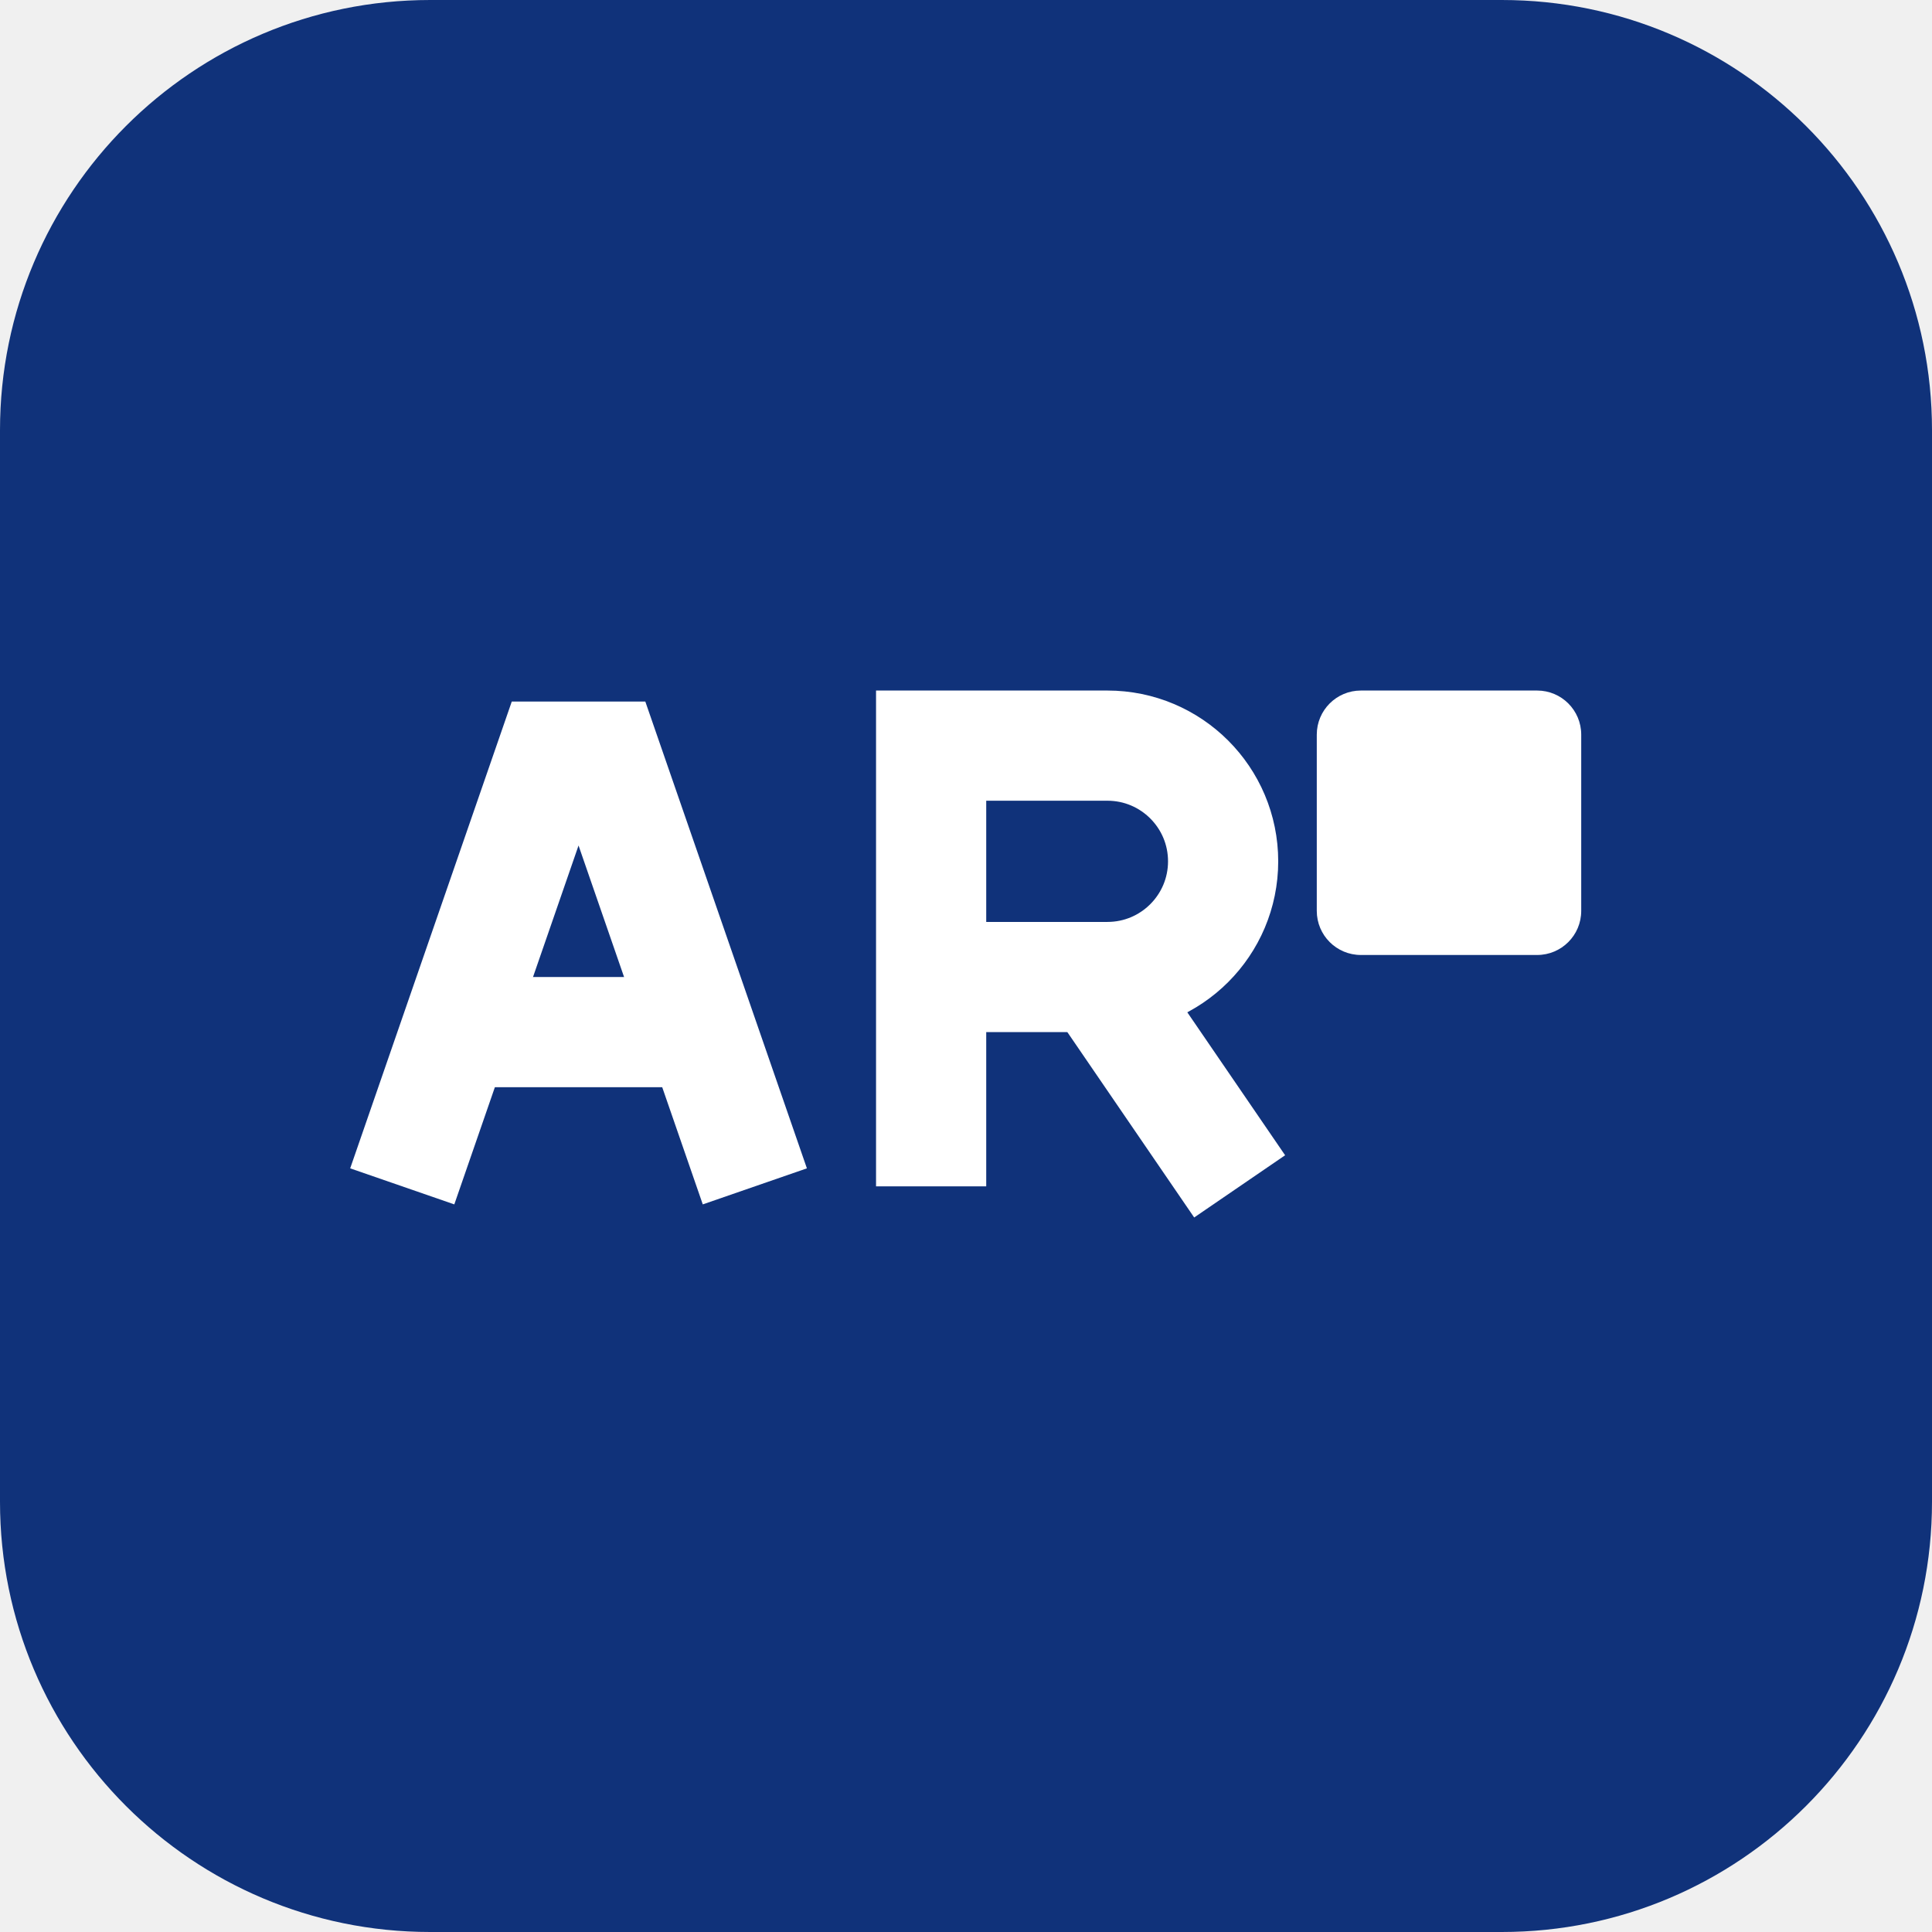
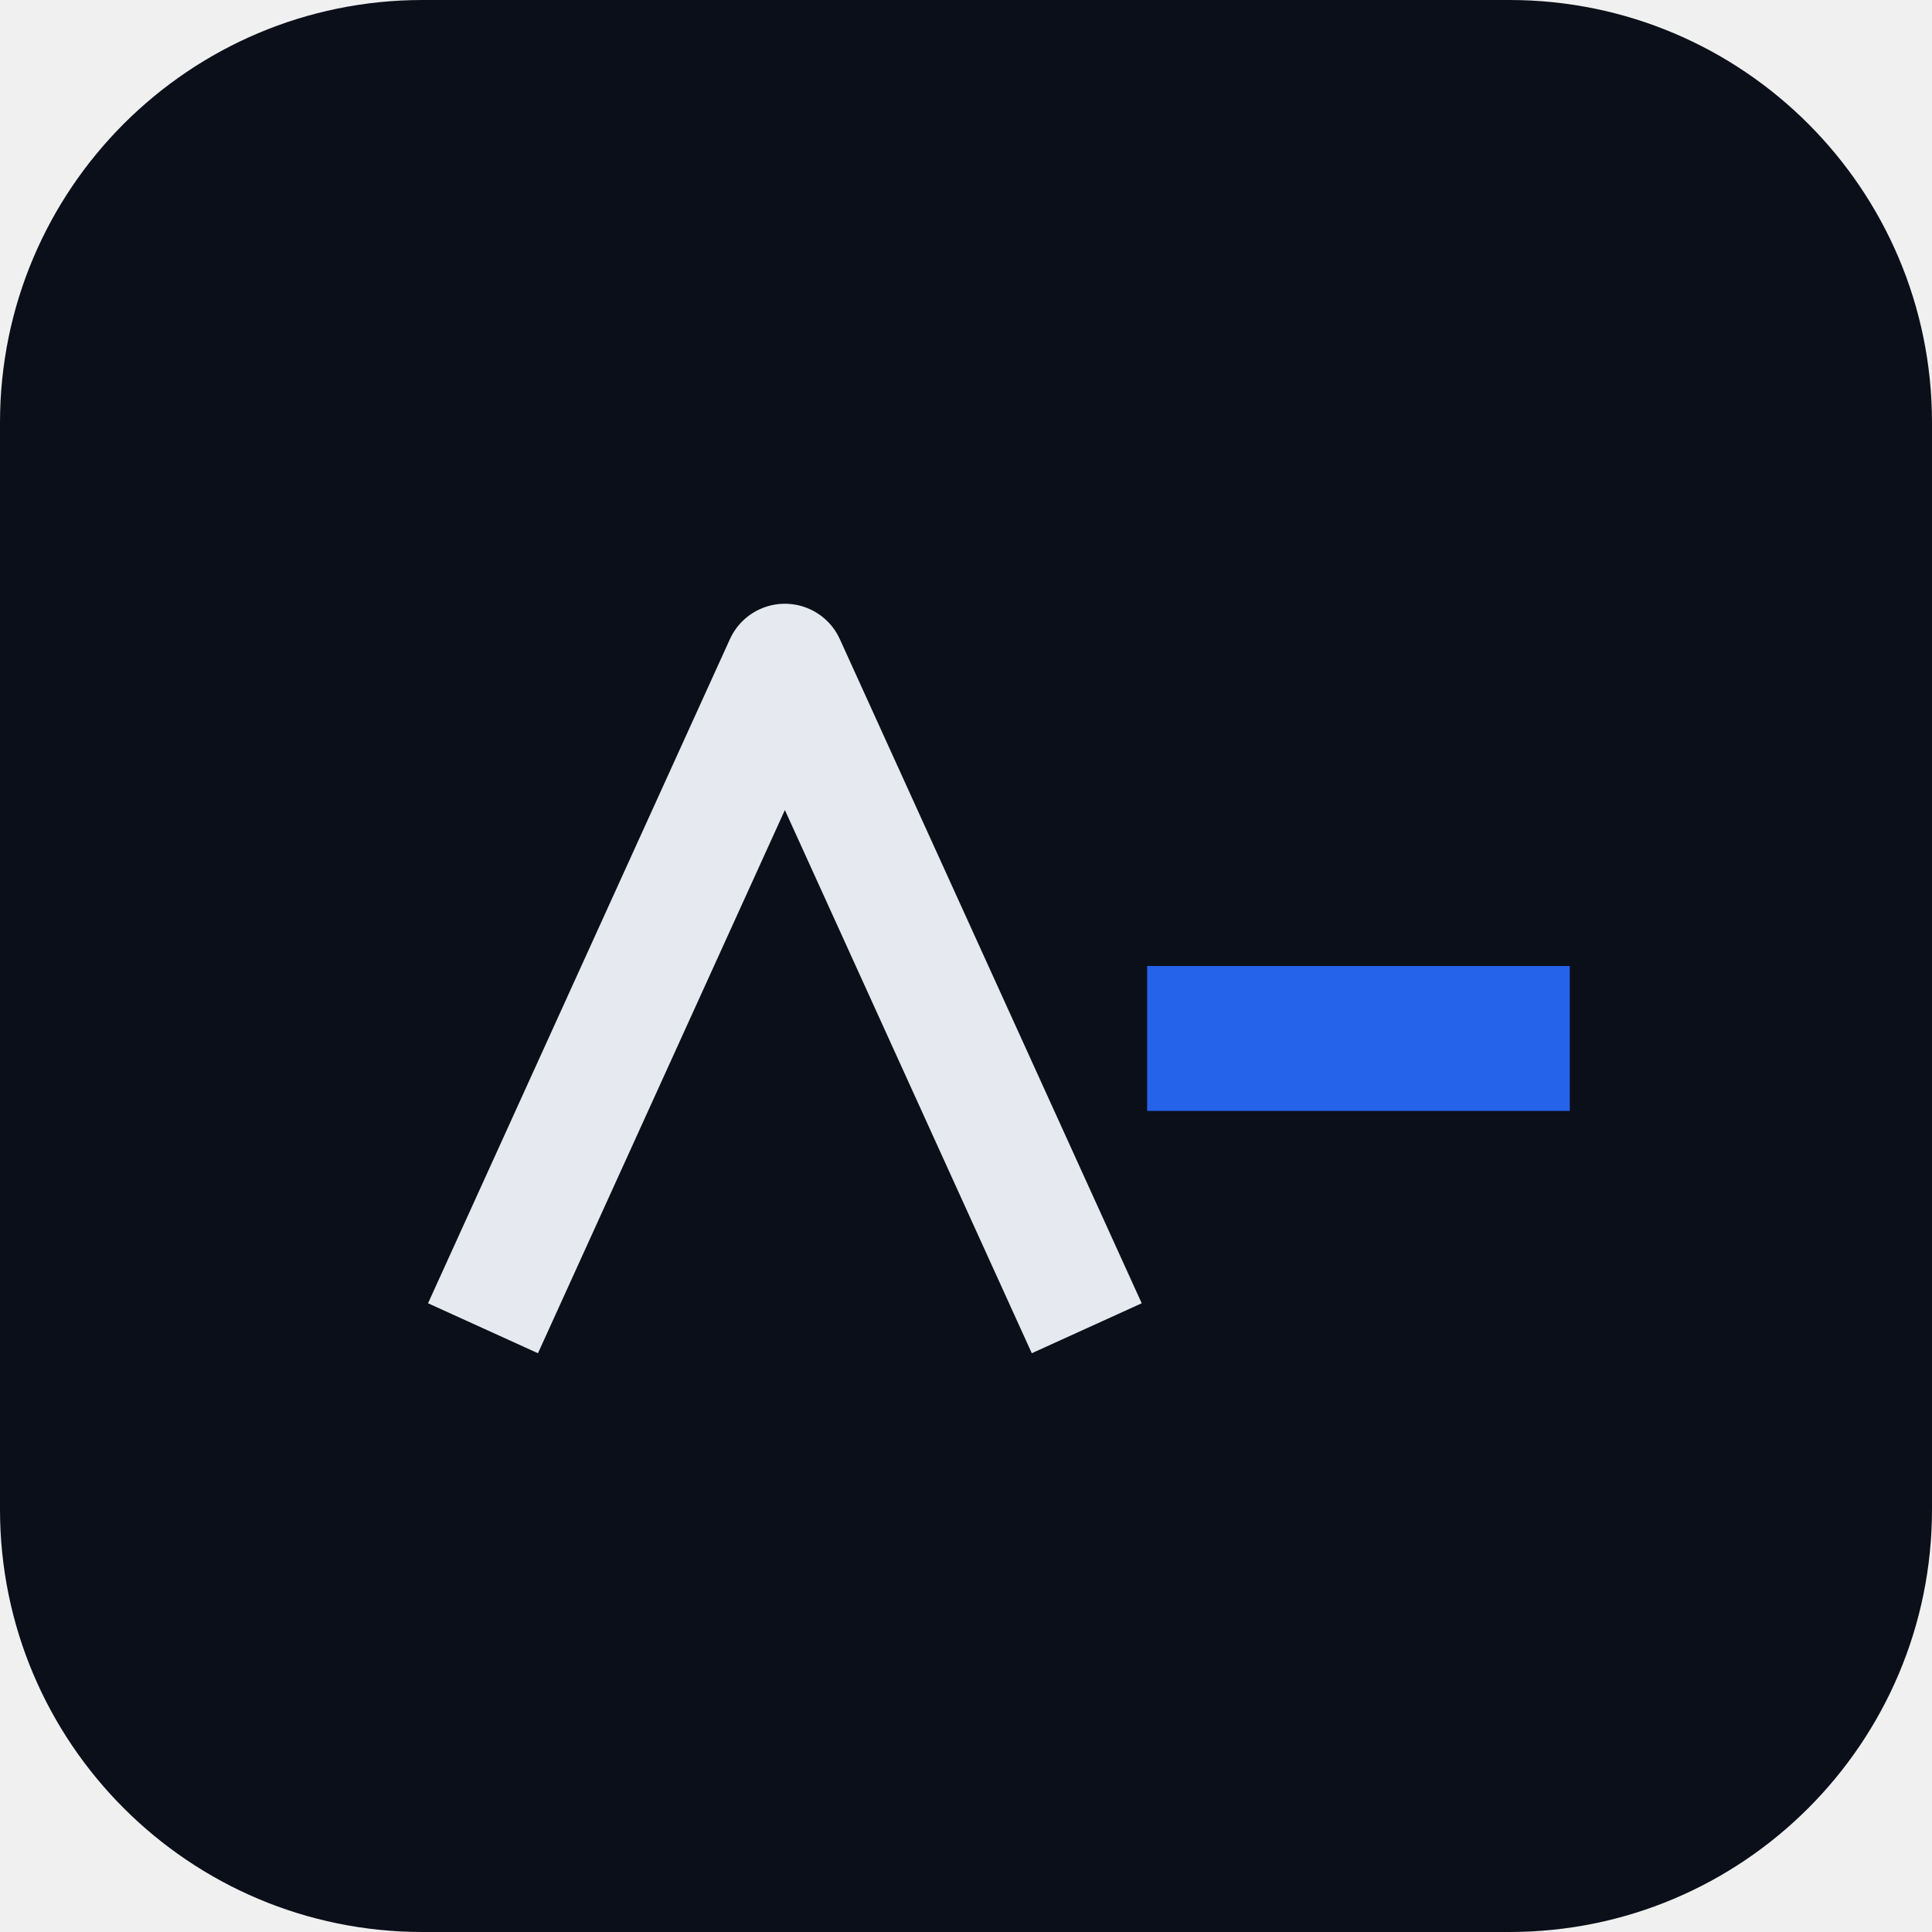
- <svg xmlns="http://www.w3.org/2000/svg" viewBox="0 0 1024 1024" width="1024" height="1024" role="img" aria-label="AR2GO">
-   <rect width="1024" height="1024" rx="228" fill="#10327A" />
-   <g transform="translate(184,366) scale(2.92)">
-     <g fill="none" stroke="#FFFFFF" stroke-width="20" stroke-linecap="butt" stroke-linejoin="miter" stroke-miterlimit="6">
-       <path d="M10,90 L37,12 H47 L74,90" />
-       <path d="M20,62 H64" />
-       <path d="M106,90 V10 H138 A21,21 0 0 1 138,52 H106" />
-       <path d="M136,52 L162,90" />
-     </g>
-     <rect x="176" y="0" width="48" height="48" rx="8" fill="#FFFFFF" />
-   </g>
+ <svg xmlns="http://www.w3.org/2000/svg" viewBox="0 0 32 32">
+   <rect width="32" height="32" rx="7" fill="#0B0F19" />
+   <path d="M8 22 L13 11 L18 22" stroke="#E6E9EF" stroke-width="2" fill="none" stroke-linejoin="round" />
+   <rect x="19" y="16" width="7" height="2.4" fill="#2563EB" />
</svg>
